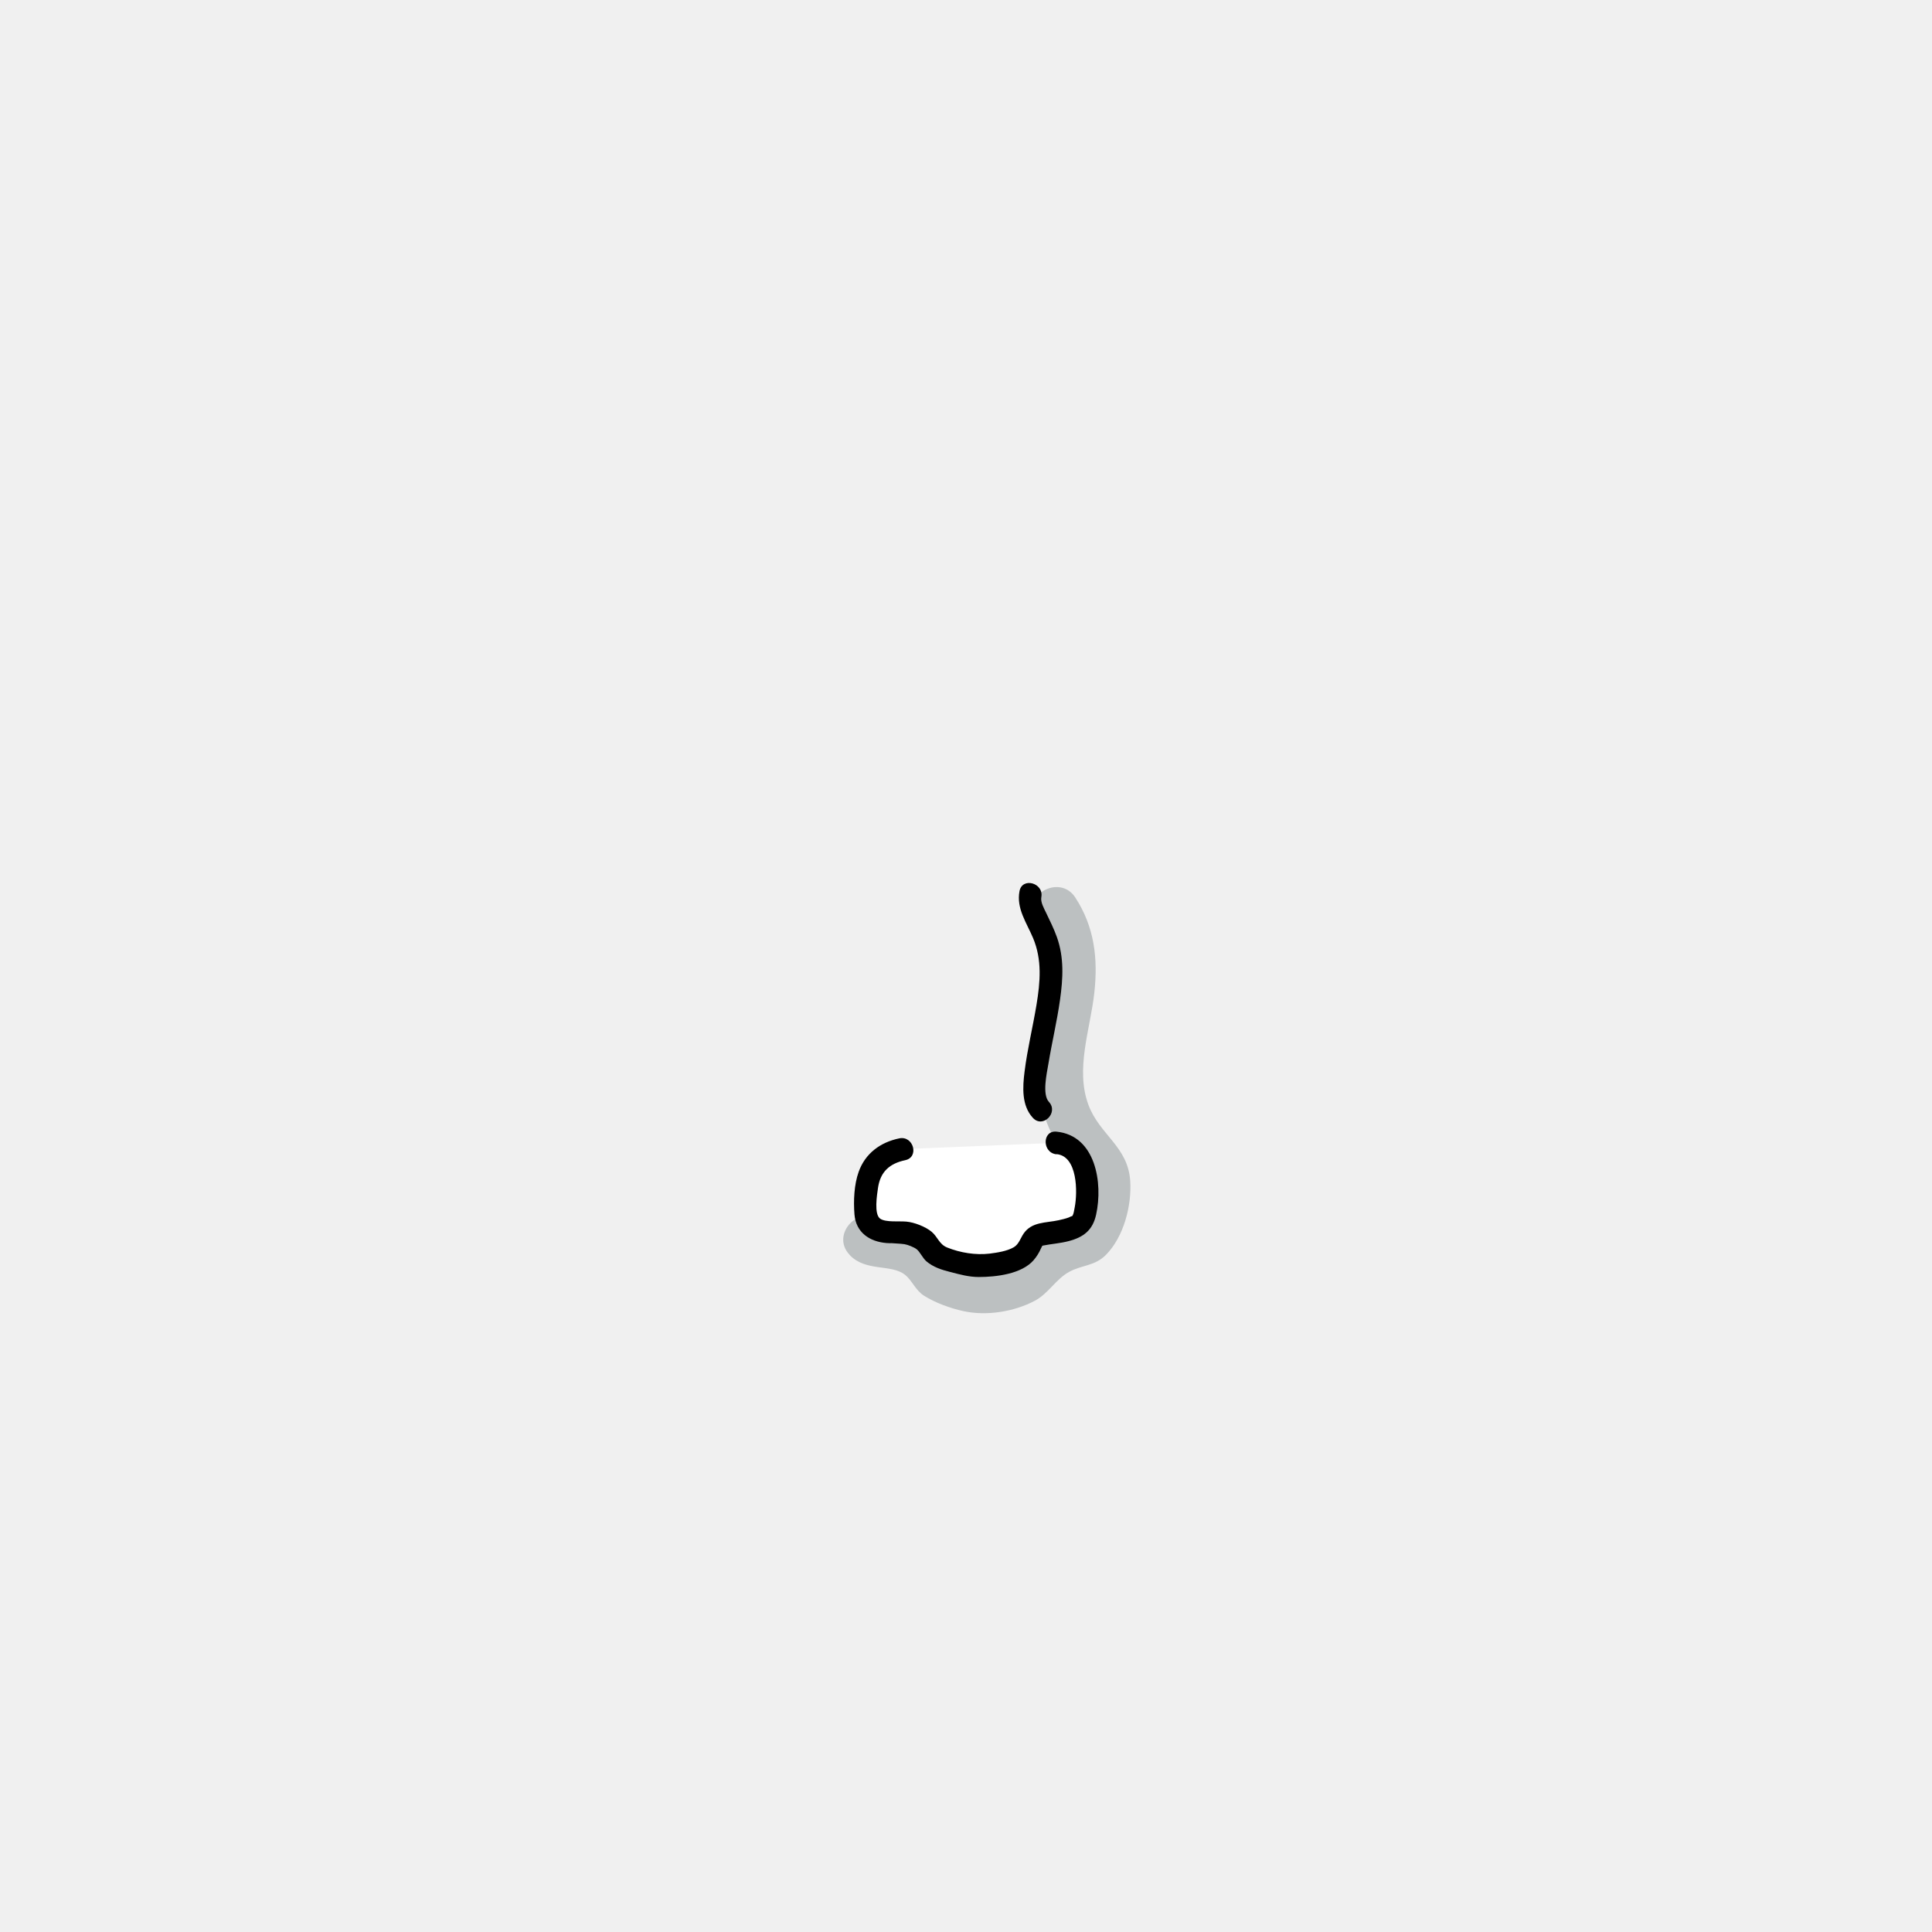
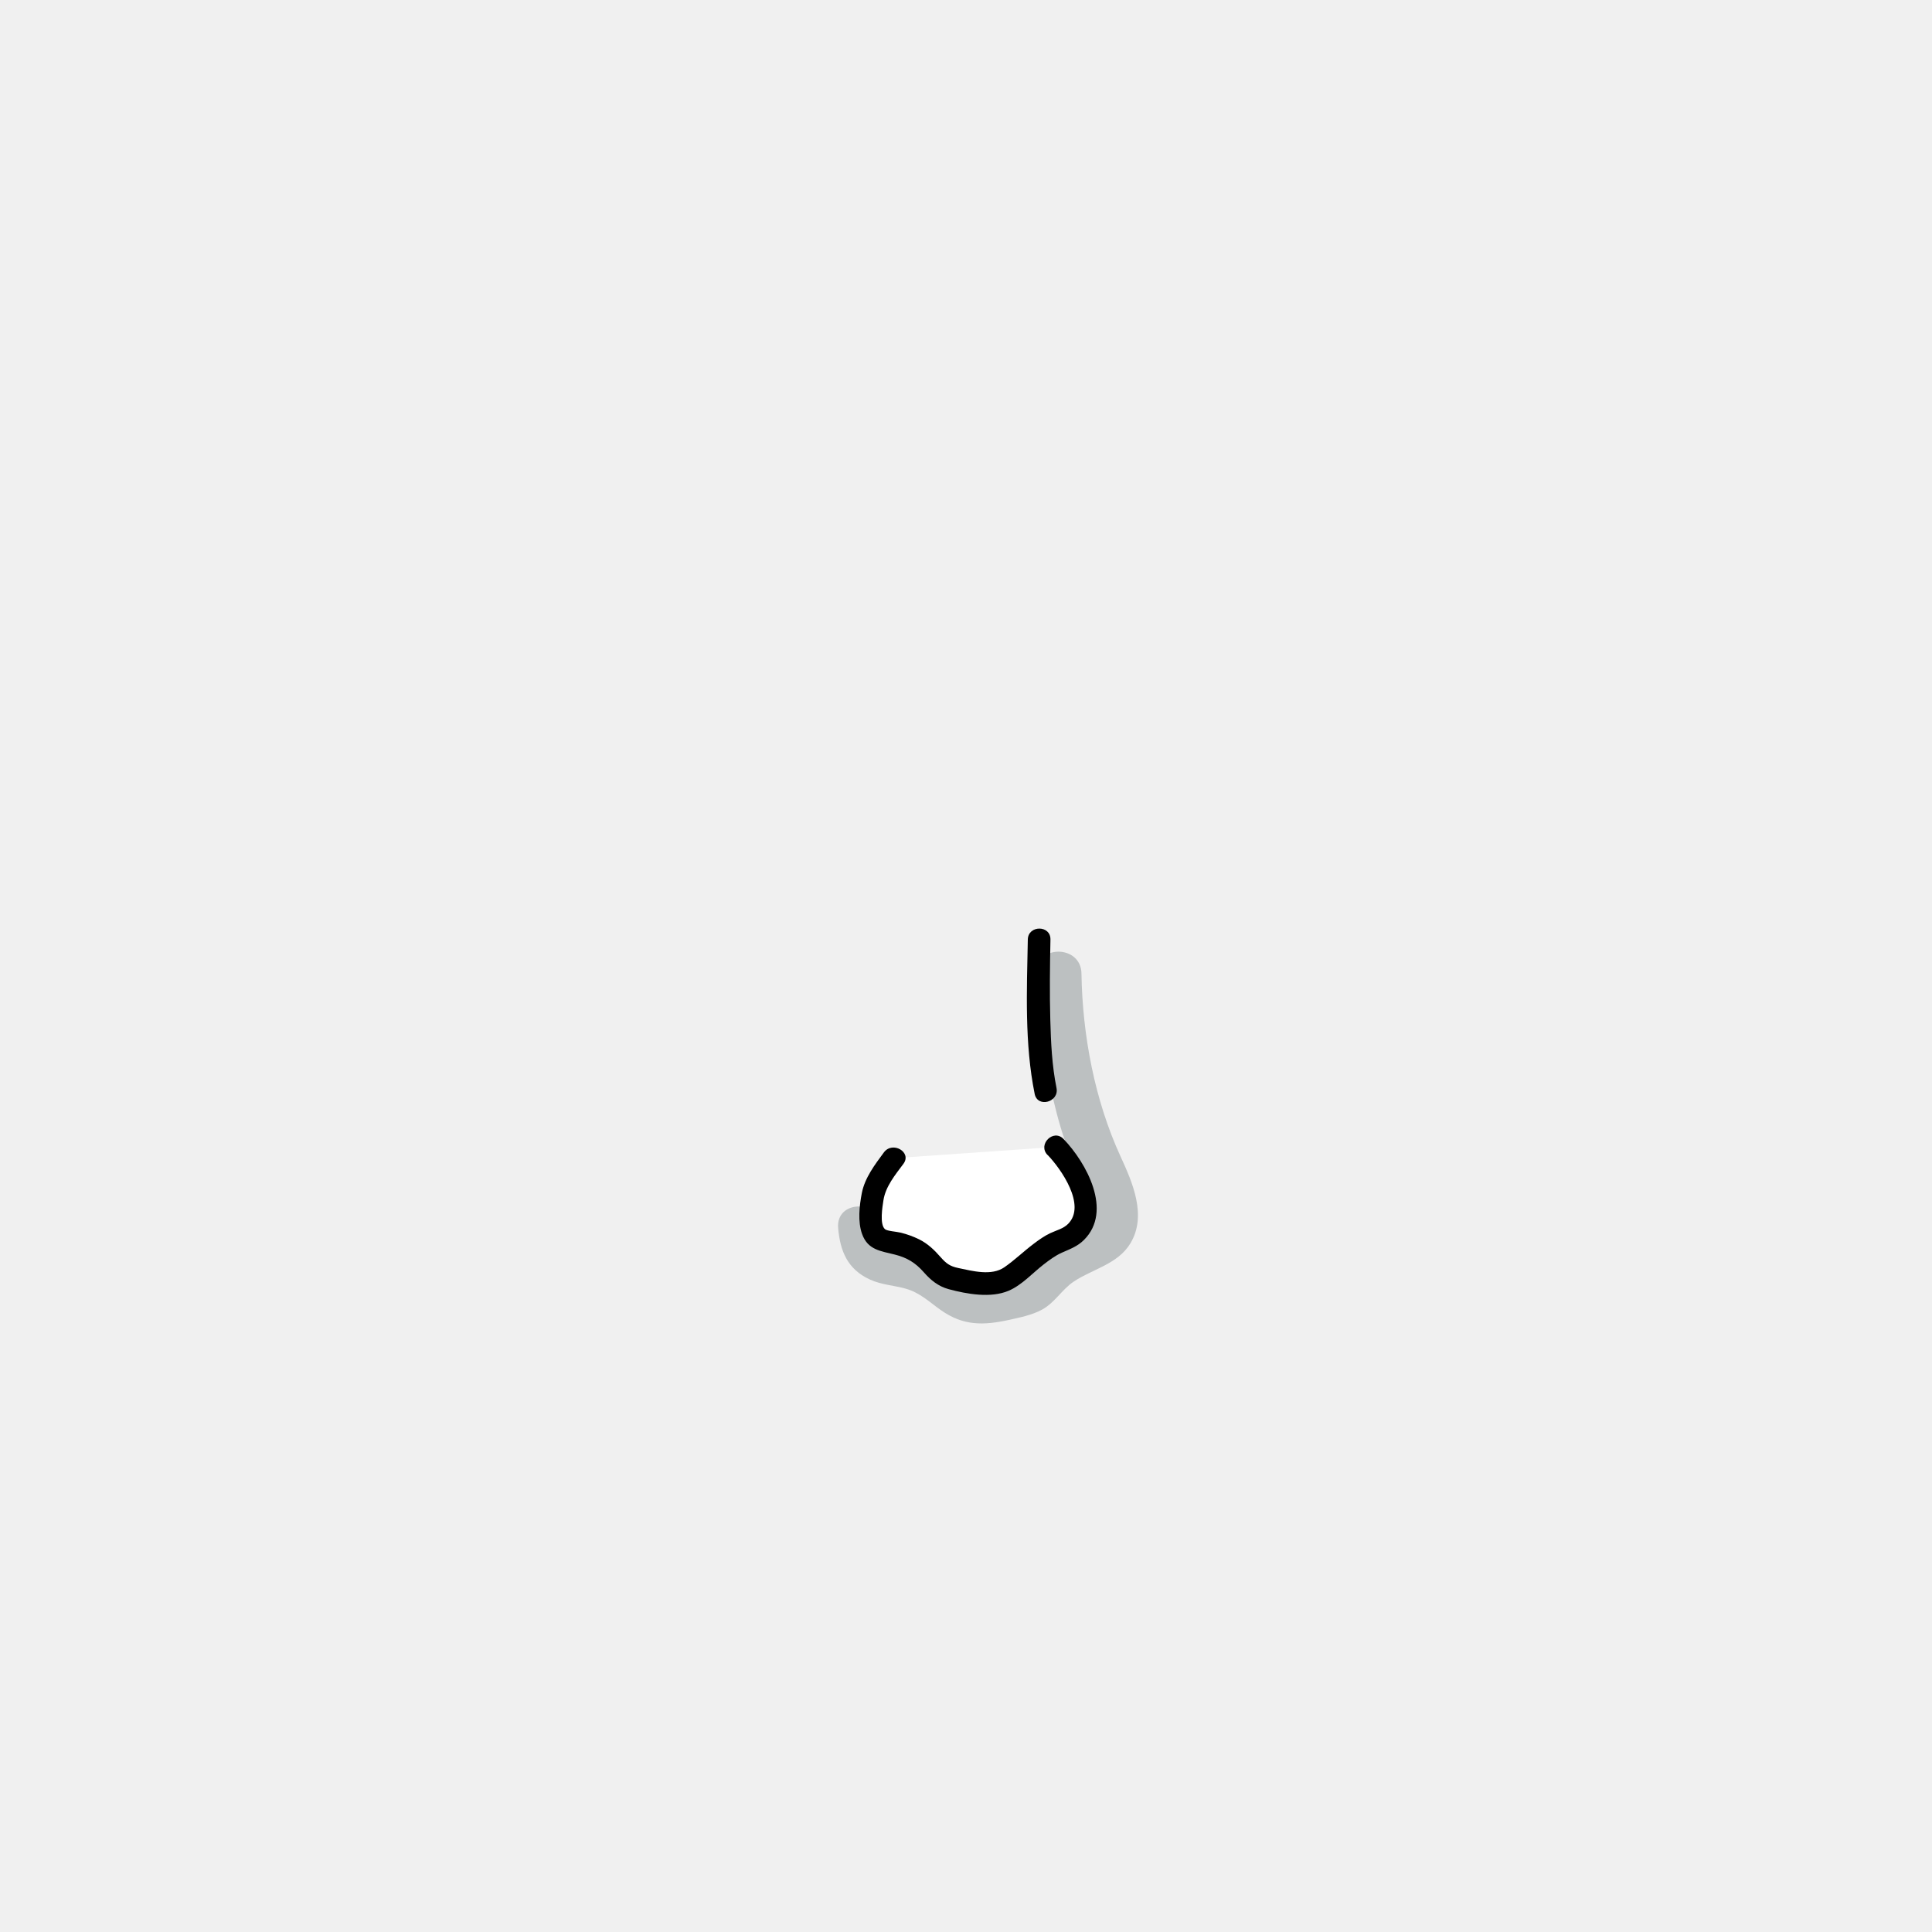
- <svg xmlns="http://www.w3.org/2000/svg" id="Layer_26" data-name="Layer 26" viewBox="0 0 256 256">
+ <svg xmlns="http://www.w3.org/2000/svg" id="Layer_50" data-name="Layer 50" viewBox="0 0 256 256">
  <defs>
    <style>
      .cls-1 {
        fill: #fff;
      }

      .cls-2 {
        opacity: .3;
      }

      .cls-3 {
        fill: #435054;
      }
    </style>
  </defs>
  <g class="cls-2">
-     <path class="cls-3" d="M112.59,166.3c2.16,2.25,5.47,1.15,7.33,2.62.94.74,1.37,2.04,2.52,2.77,1.48.94,3.51,1.67,5.21,2.04,3.06.67,6.74.09,9.5-1.39,1.78-.96,2.77-2.85,4.5-3.8s3.41-.76,4.9-2.27c2.36-2.4,3.42-6.52,3.21-9.79-.29-4.56-4.05-6.1-5.53-10.06-1.78-4.76.24-10.03.77-14.85.51-4.56.02-8.75-2.52-12.65-2.1-3.22-7.29-.22-5.18,3.03,4.28,6.58-.13,14.13.26,21.26.15,2.78.88,5.54,2.31,7.93,1.93,3.24,5.56,5.48,3.05,9.7-1.28,2.15-4.68,2.41-6.68,4.18-2.43,2.15-4.56,3.65-8.04,2.63-2.86-.84-2.92-2.96-4.97-4.49-1.67-1.24-5.33,0-6.41-1.13-2.67-2.8-6.91,1.45-4.24,4.24h0Z" />
+     <path class="cls-3" d="M111.06,162.74c.27,3.09,1.27,5.46,4.22,6.81,1.51.69,3.13.76,4.71,1.2,1.89.53,3.09,1.72,4.64,2.82,2.98,2.12,5.65,2.08,9.13,1.31,1.44-.32,2.99-.63,4.3-1.34,1.72-.93,2.63-2.66,4.21-3.72,2.5-1.67,5.86-2.31,7.52-5.08,2.21-3.67.27-8.06-1.31-11.5-3.42-7.45-5.05-16.04-5.18-24.24-.06-3.86-6.06-3.87-6,0,.09,5.58.98,11.24,2.26,16.67.58,2.45,1.26,4.89,2.2,7.24,1.17,2.91,4.43,6.97,1.82,9.5-1.59,1.54-4.24,1.89-5.97,3.32-2.17,1.8-3.51,3.41-6.58,3.6s-4.61-2.46-7.25-3.64c-1.68-.75-6.52-.69-6.72-2.95-.34-3.82-6.34-3.85-6,0h0Z" />
  </g>
  <g>
-     <path class="cls-1" d="M140.01,151.43c4.88.33,4.51,8.94,3.21,10.64-.74.97-4.7,1.44-5.34,1.5-1.26.12-1.37,2.2-2.58,2.88-1.7.95-5.78,1.74-8.16.85-1.05-.39-3.3-.38-4.36-2.57-.33-.67-.9-.55-1.5-.91-1.28-.78-1.55-.29-2.98-.57-.58-.12-3.74.31-3.59-3.01.11-2.32-.44-6.97,4.84-7.97" />
-     <path d="M140.01,152.93c2.79.27,2.78,5.07,2.4,7.02-.1.5-.15,1.05-.42,1.28.29-.25-.37.09-.4.1-.43.16-.89.26-1.33.36-1.69.37-3.54.18-4.63,1.77-.42.62-.63,1.41-1.29,1.8-.9.53-2.2.72-3.21.85-1.86.22-3.88-.11-5.63-.81-1.06-.43-1.24-1.4-2.05-2.08s-2.31-1.26-3.35-1.35c-.98-.09-2.71.12-3.46-.38-.86-.58-.43-3.17-.3-4.09.31-2.13,1.53-3.23,3.61-3.67,1.89-.4,1.09-3.29-.8-2.89-2.5.52-4.5,1.99-5.37,4.43-.61,1.7-.7,3.84-.56,5.64.19,2.4,2.01,3.62,4.25,3.8.14.01,1.01.05.43,0,.63.06,1.32.06,1.94.15.42.06,1.28.4,1.62.67.44.34.79,1.16,1.29,1.6.92.78,2.03,1.13,3.18,1.42,1.26.32,2.44.66,3.76.66,2.28,0,5.68-.39,7.27-2.23.38-.44.73-.99.96-1.53.04-.09.16-.34.25-.43-.14.14-.29.09.05.02,1.12-.22,2.25-.29,3.36-.58,2.01-.52,3.21-1.46,3.66-3.51.93-4.2-.06-10.49-5.25-11-1.92-.19-1.91,2.81,0,3h0Z" />
+     <path class="cls-1" d="M139.88,151.98c2,2.01,3.75,5.56,3.91,7.49s-.43,4.06-3.42,5.05c-2.11.7-5.68,4.29-6.96,4.98-1.8.97-4.18.45-6.82-.02-3.98-.72-2.2-3.92-9.21-4.99-1-.15-2.22-.84-1.93-4.03.21-2.37,0-3,2.97-6.99" />
+     <path d="M138.82,153.04c1.76,1.83,5.16,6.66,2.71,9.13-.65.65-1.53.84-2.34,1.22s-1.51.88-2.21,1.41c-1.33,1-2.54,2.18-3.9,3.12-1.7,1.18-4.23.49-6.1.1-1.14-.24-1.62-.62-2.36-1.46-.82-.94-1.7-1.78-2.83-2.34-.77-.38-1.58-.67-2.41-.88-.6-.15-1.82-.21-2.12-.47-.73-.65-.33-2.97-.2-3.83.28-1.83,1.58-3.39,2.65-4.83,1.15-1.55-1.45-3.05-2.59-1.51-1.19,1.61-2.52,3.35-2.92,5.37-.33,1.7-.56,3.8.03,5.44.76,2.12,2.45,2.25,4.35,2.73,1.6.4,2.73,1.09,3.81,2.32.93,1.06,1.92,1.88,3.31,2.26,2.41.65,5.58,1.22,7.95.21,1.74-.74,3.14-2.32,4.62-3.47.75-.58,1.55-1.18,2.42-1.57,1.08-.48,2.08-.83,2.94-1.69,3.85-3.84.32-10.23-2.71-13.38-1.34-1.39-3.46.73-2.12,2.12h0Z" />
  </g>
-   <path d="M135.09,118.08c-.44,2.29.94,4.18,1.79,6.2,1.22,2.89.96,5.85.46,8.87s-1.21,5.87-1.58,8.85c-.26,2.06-.41,4.5,1.11,6.13,1.32,1.42,3.43-.71,2.12-2.12-.92-.99-.29-3.76-.07-5.06.47-2.84,1.14-5.64,1.54-8.48s.55-5.59-.42-8.31c-.4-1.11-.92-2.16-1.43-3.22-.28-.58-.75-1.4-.63-2.06.36-1.89-2.53-2.69-2.89-.8h0Z" />
+   <g>
+     <path class="cls-1" d="M137.69,124.5c-.14,7.03-.19,15.06.86,20.06" />
+     <path d="M136.19,124.5c-.13,6.76-.44,13.79.91,20.45.38,1.89,3.28,1.09,2.89-.8-.6-2.97-.74-6.02-.82-9.04-.1-3.54-.05-7.08.02-10.62.04-1.93-2.96-1.93-3,0h0Z" />
+   </g>
</svg>
